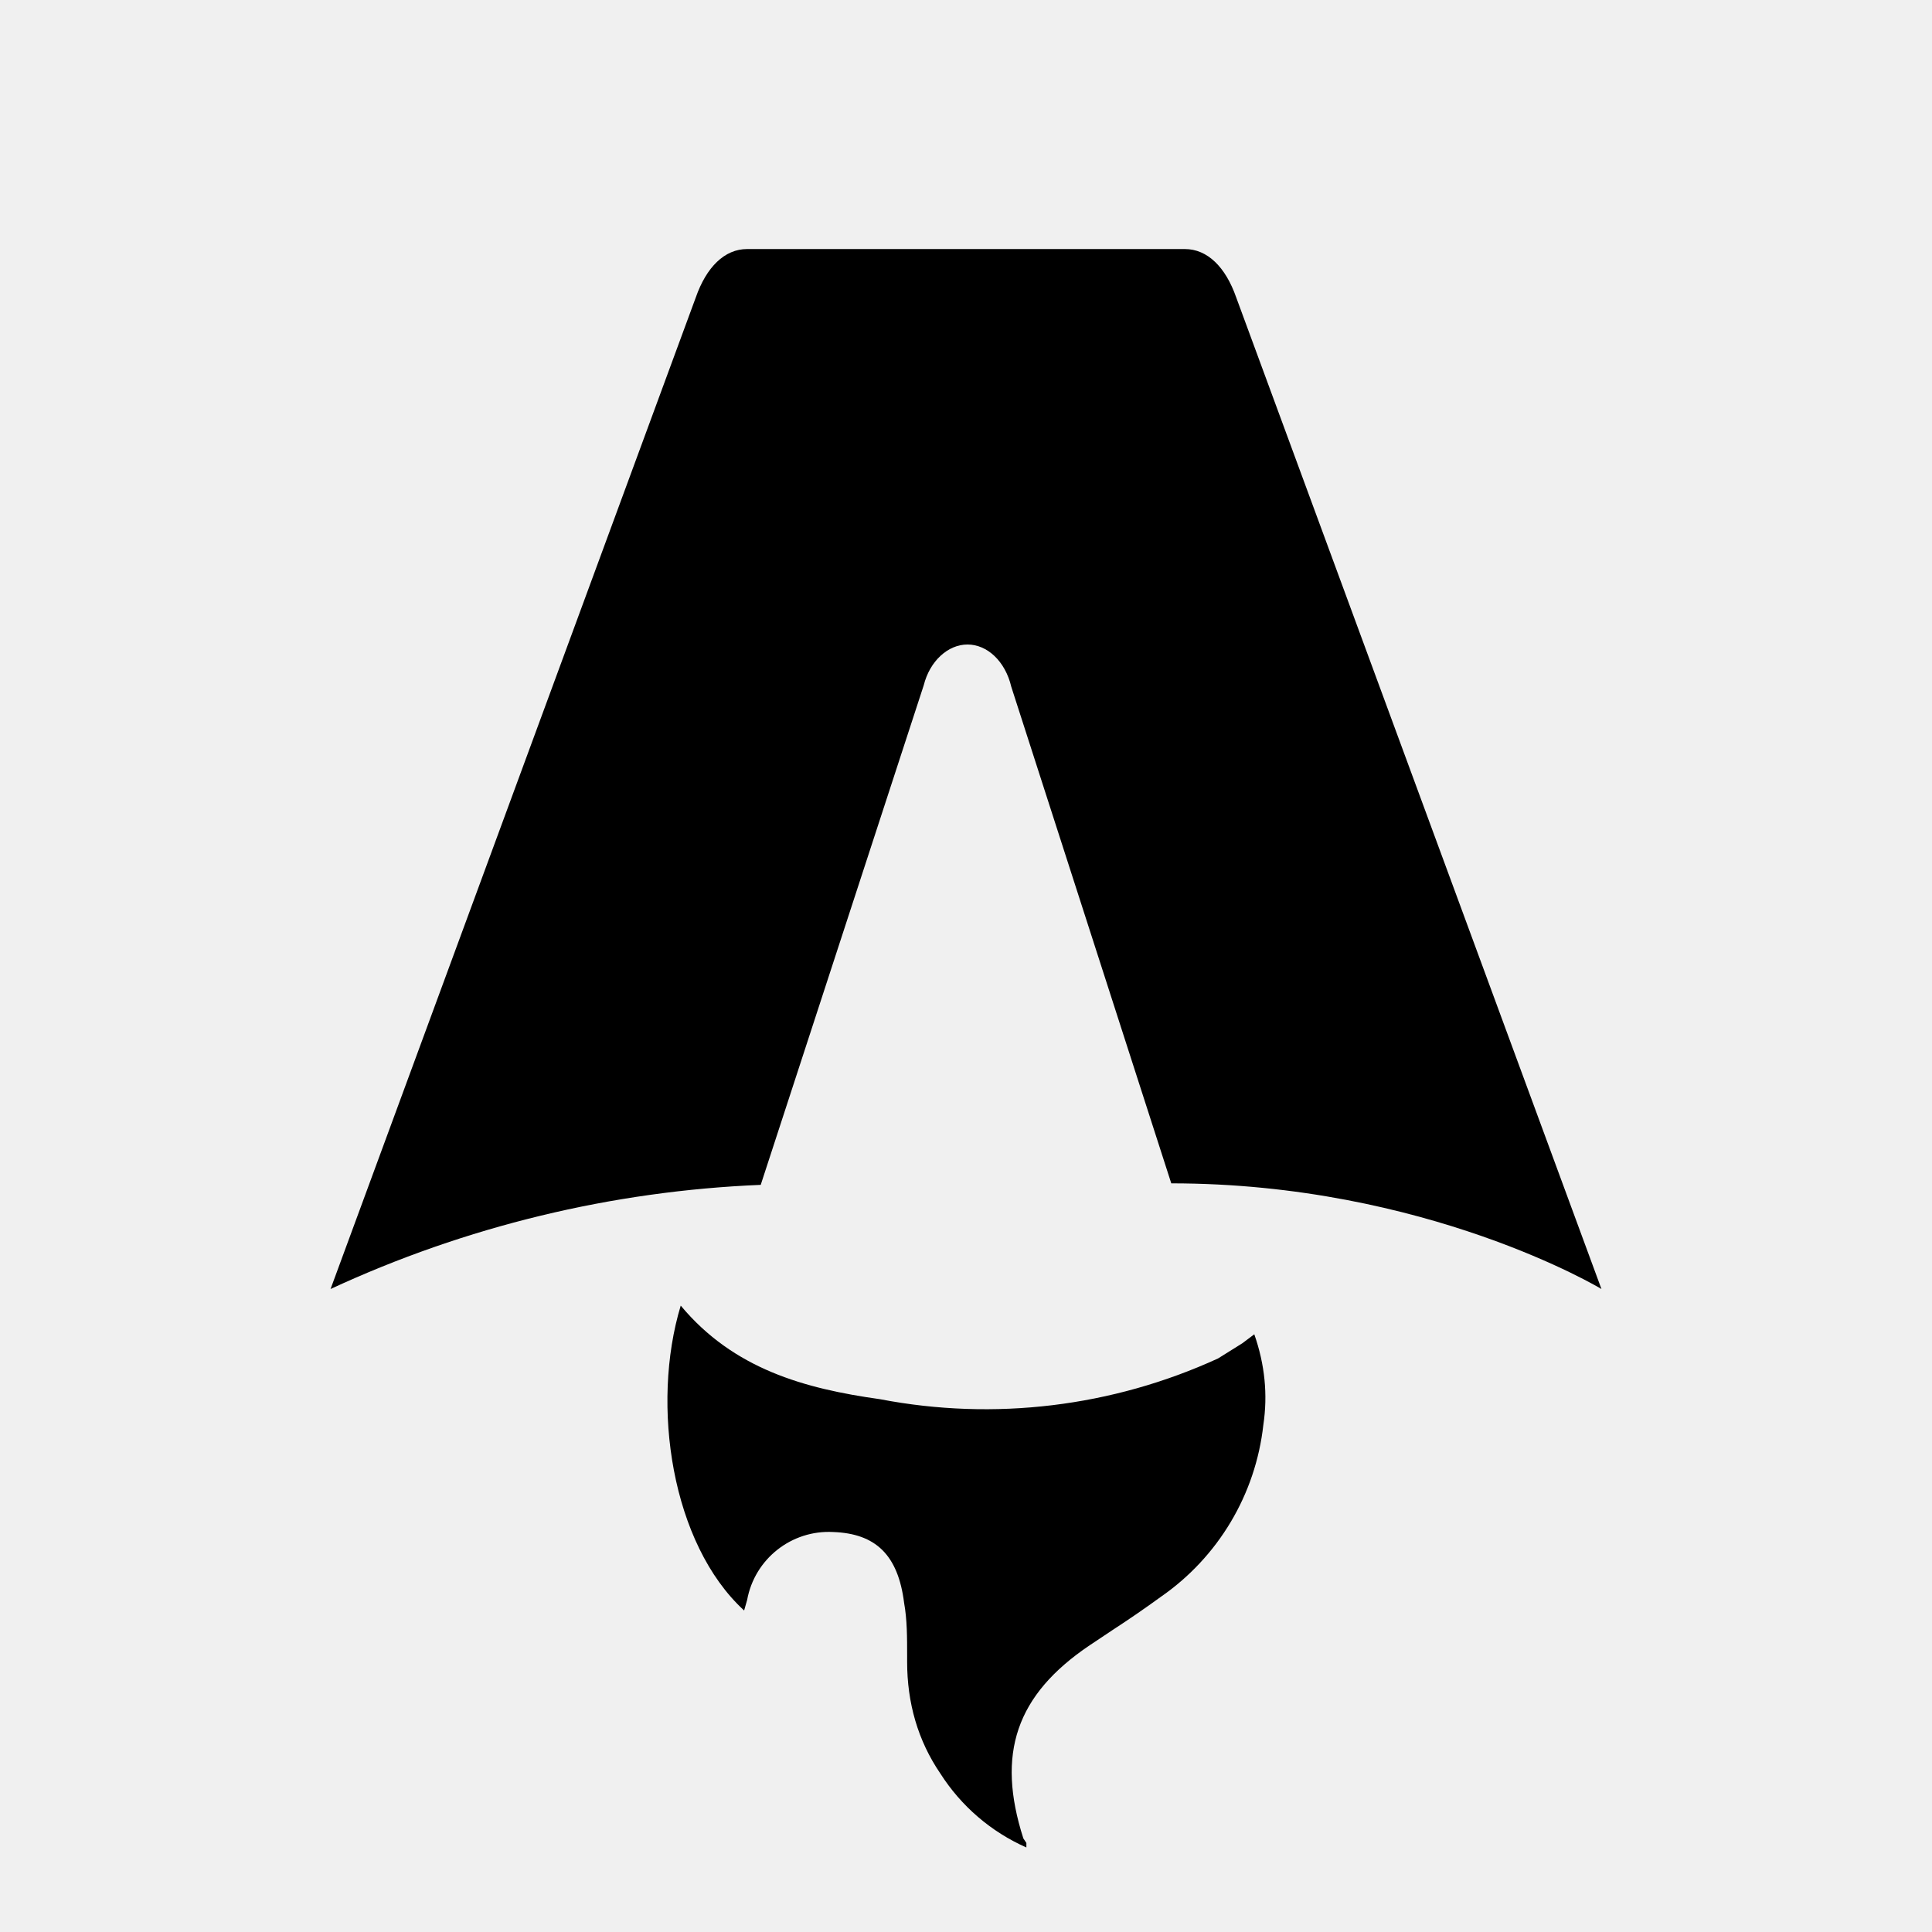
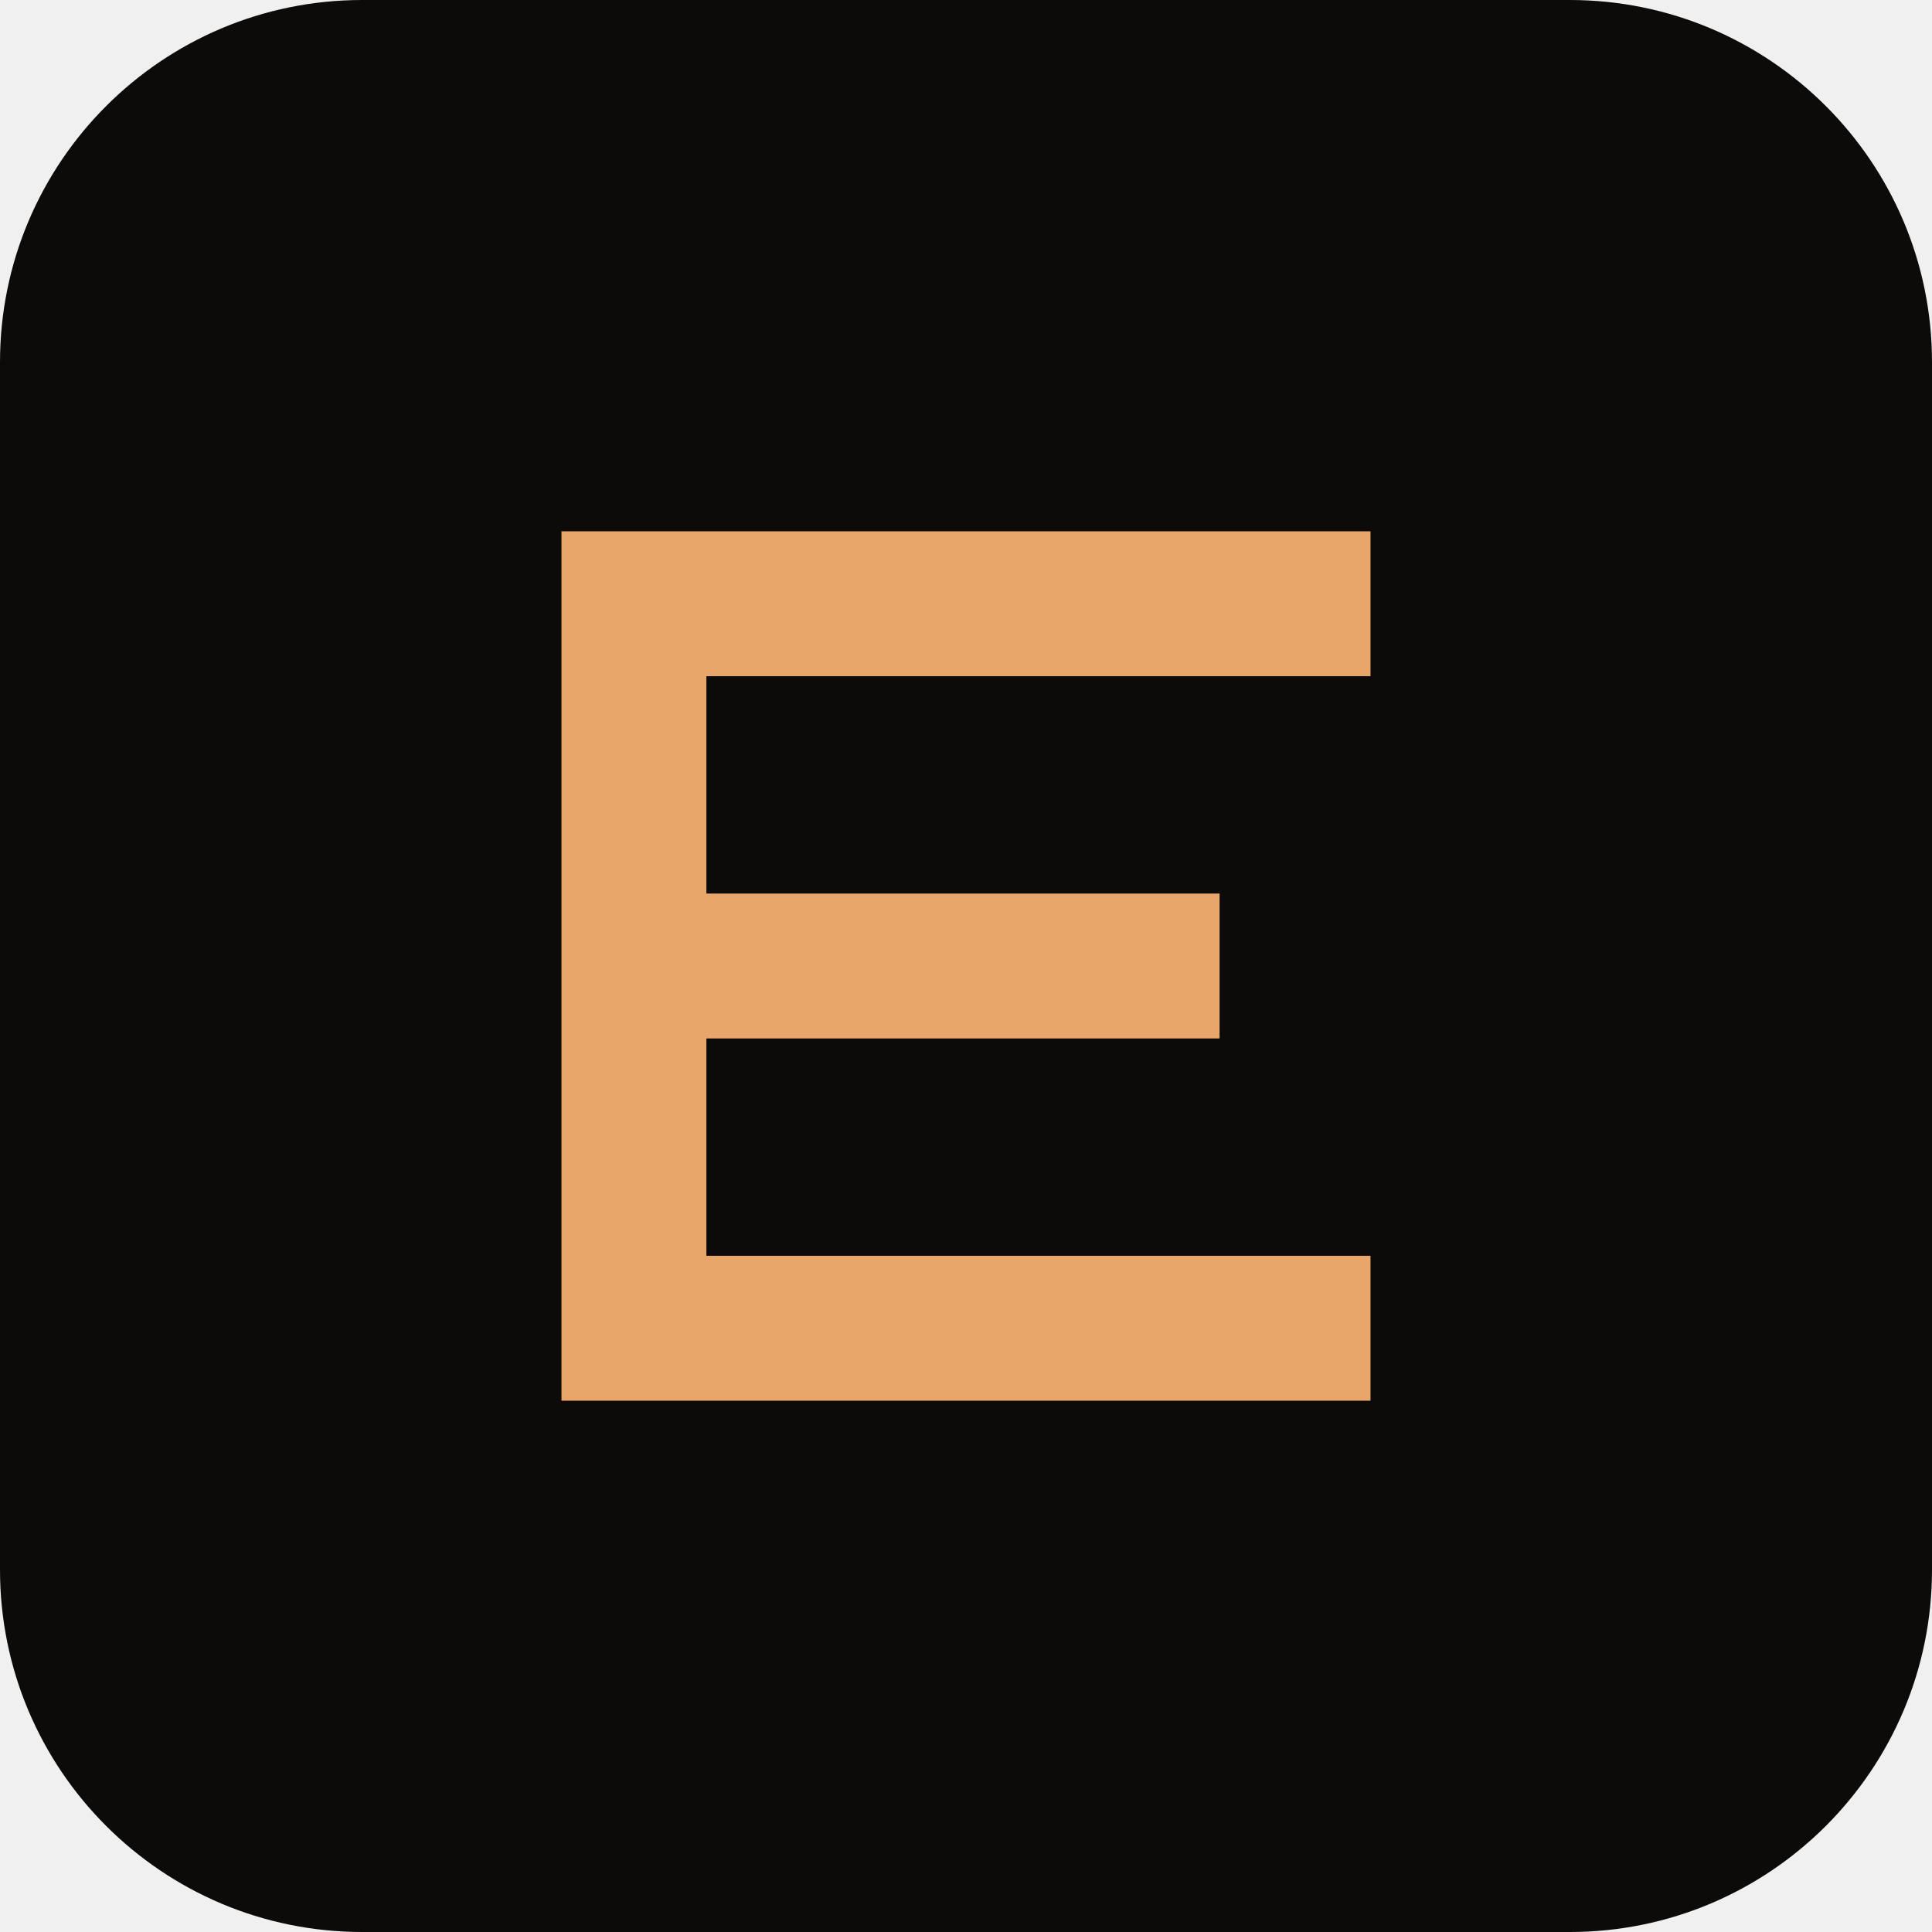
- <svg xmlns="http://www.w3.org/2000/svg" fill="none" viewBox="0 0 128 128">
-   <path d="M50.4 78.5a75.1 75.1 0 0 0-28.5 6.9l24.2-65.7c.7-2 1.9-3.2 3.4-3.2h29c1.5 0 2.7 1.2 3.4 3.2l24.2 65.7s-11.6-7-28.5-7L67 45.5c-.4-1.7-1.6-2.8-2.9-2.8-1.3 0-2.5 1.1-2.9 2.7L50.4 78.5Zm-1.1 28.2Zm-4.2-20.2c-2 6.6-.6 15.8 4.2 20.2a17.5 17.5 0 0 1 .2-.7 5.5 5.5 0 0 1 5.7-4.5c2.8.1 4.3 1.5 4.7 4.7.2 1.1.2 2.3.2 3.5v.4c0 2.7.7 5.2 2.2 7.4a13 13 0 0 0 5.7 4.9v-.3l-.2-.3c-1.8-5.6-.5-9.5 4.4-12.8l1.5-1a73 73 0 0 0 3.2-2.2 16 16 0 0 0 6.8-11.4c.3-2 .1-4-.6-6l-.8.6-1.6 1a37 37 0 0 1-22.4 2.7c-5-.7-9.7-2-13.2-6.2Z" />
-   <style>
-         path { fill: #000; }
-         @media (prefers-color-scheme: dark) {
-             path { fill: #FFF; }
-         }
-     </style>
+ <svg xmlns="http://www.w3.org/2000/svg" viewBox="0 0 32 32">
+   <rect width="32" height="32" rx="6" fill="#0c0b0a" />
+   <path d="M10.5 22V10h11M10.5 16h8.5M10.5 22h11" stroke="#e9a66a" stroke-width="2.4" stroke-linecap="square" fill="none" />
</svg>
